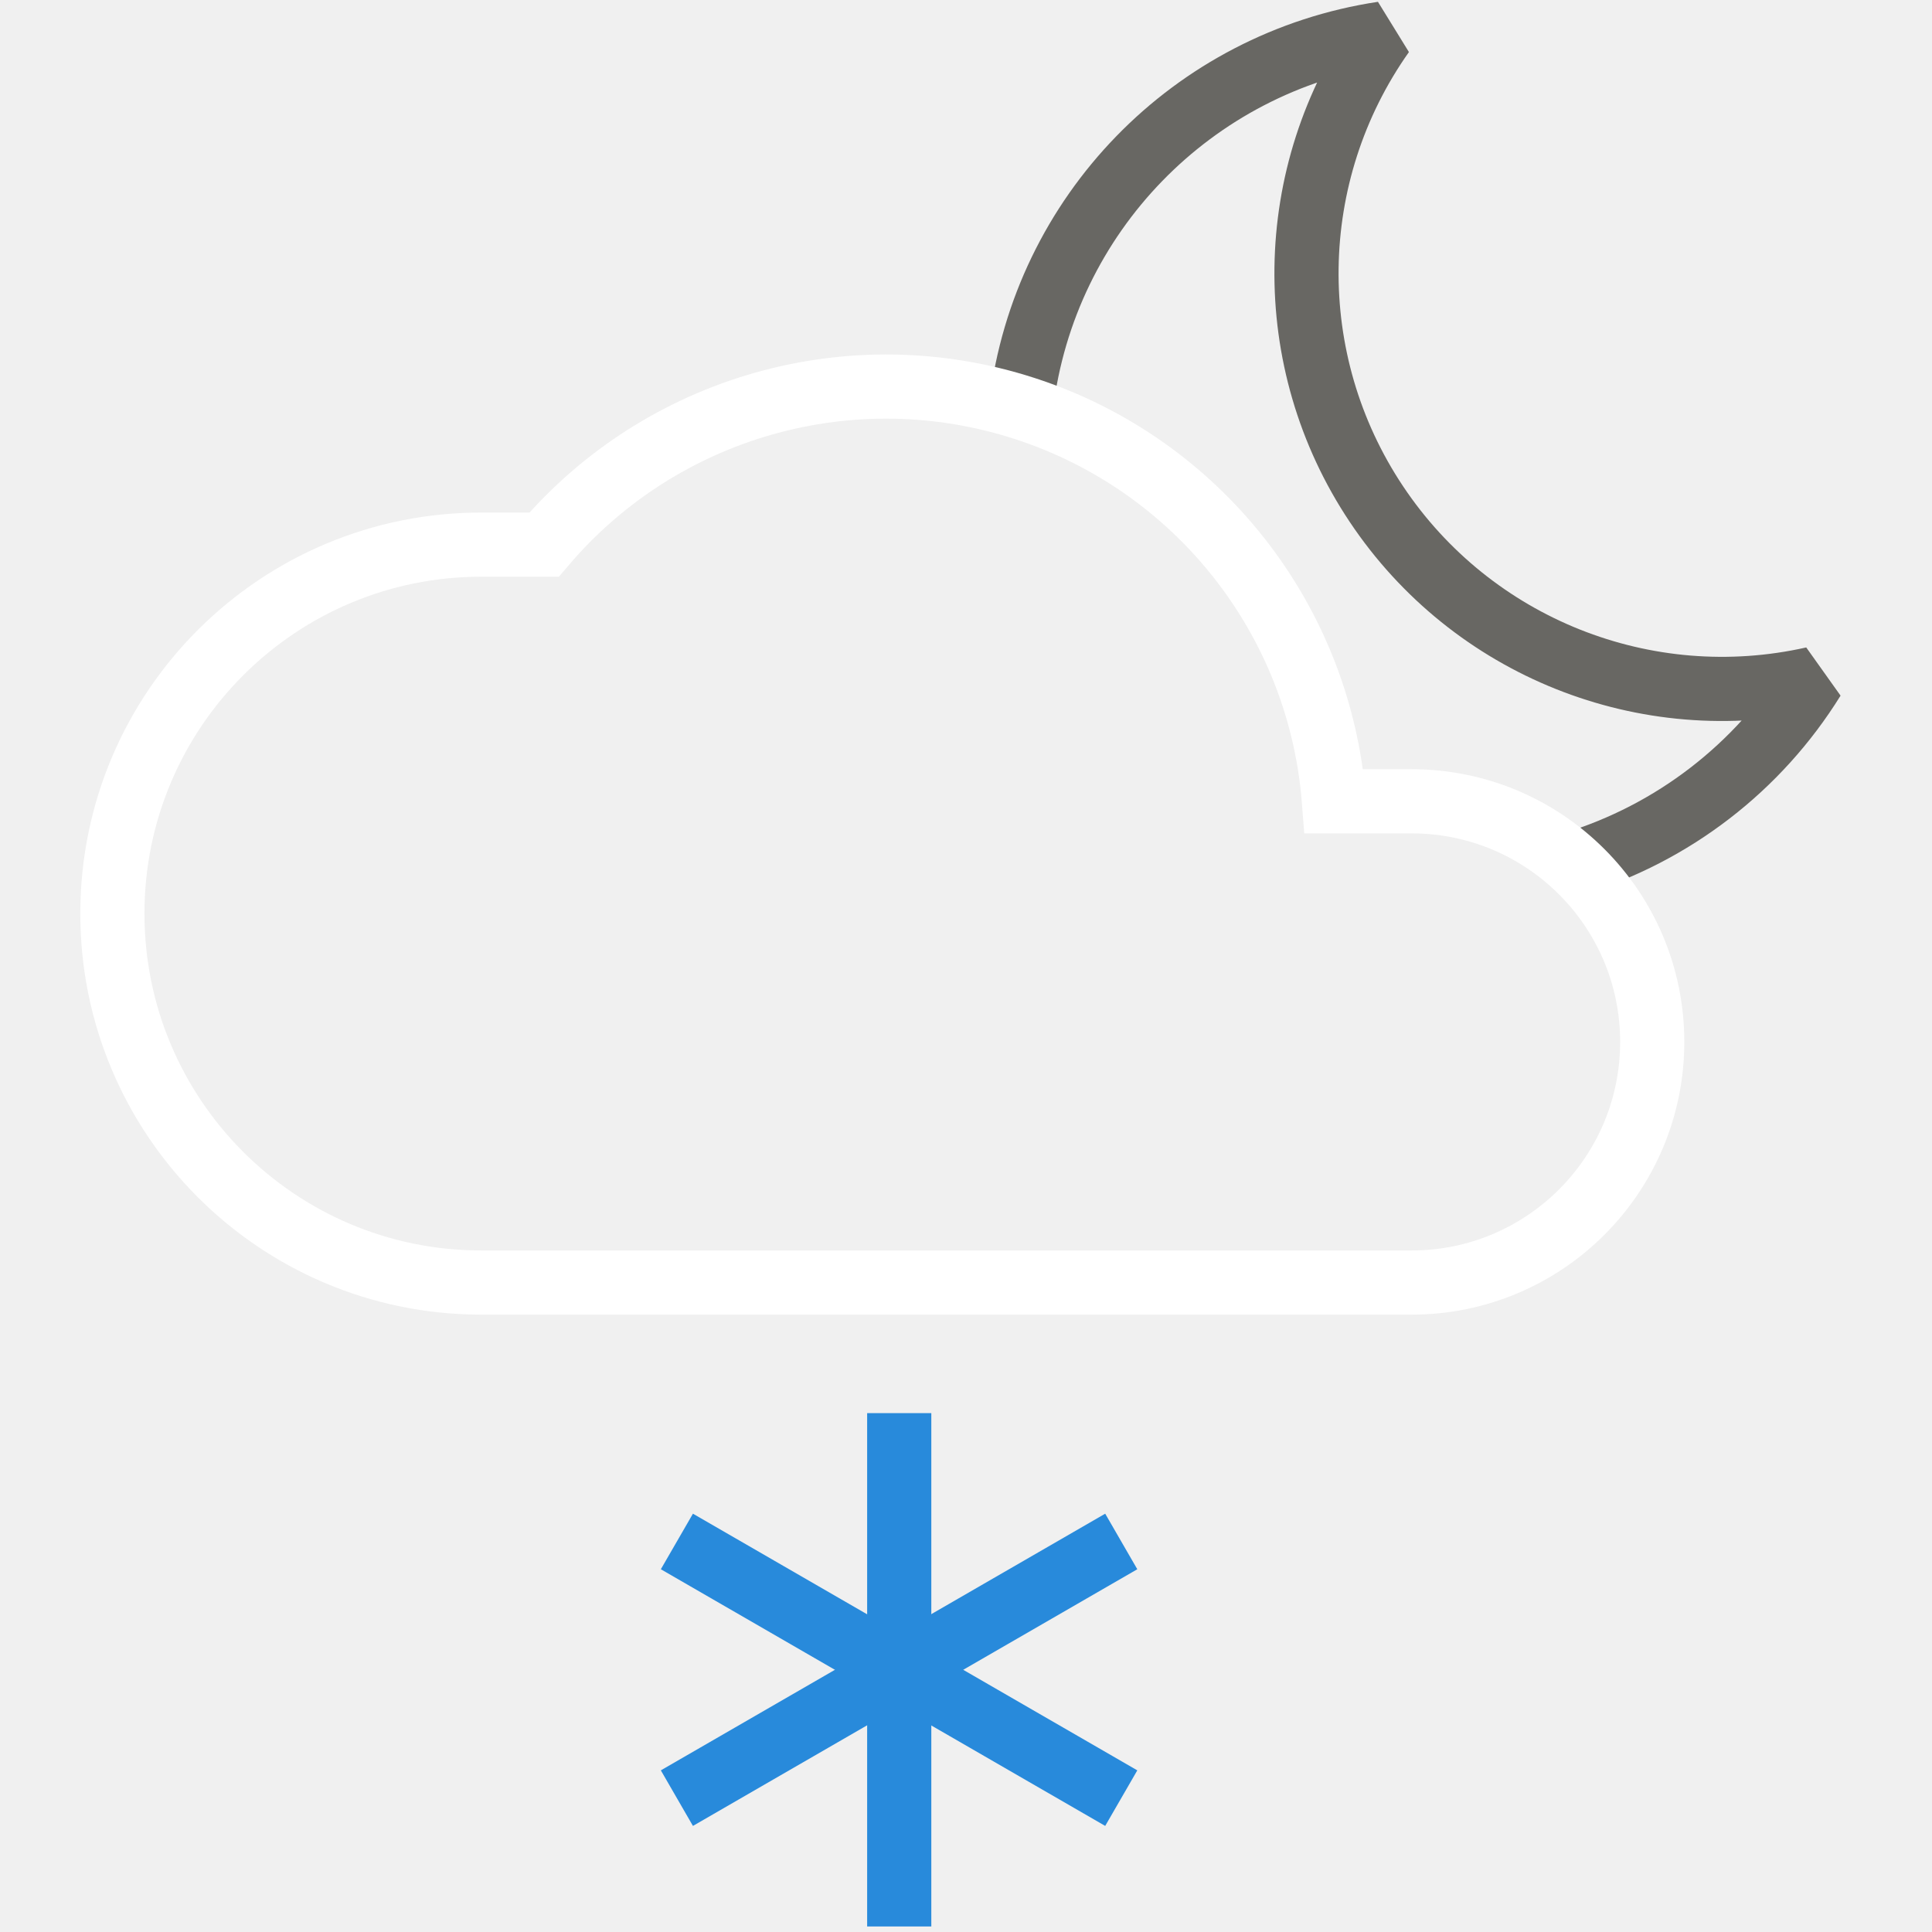
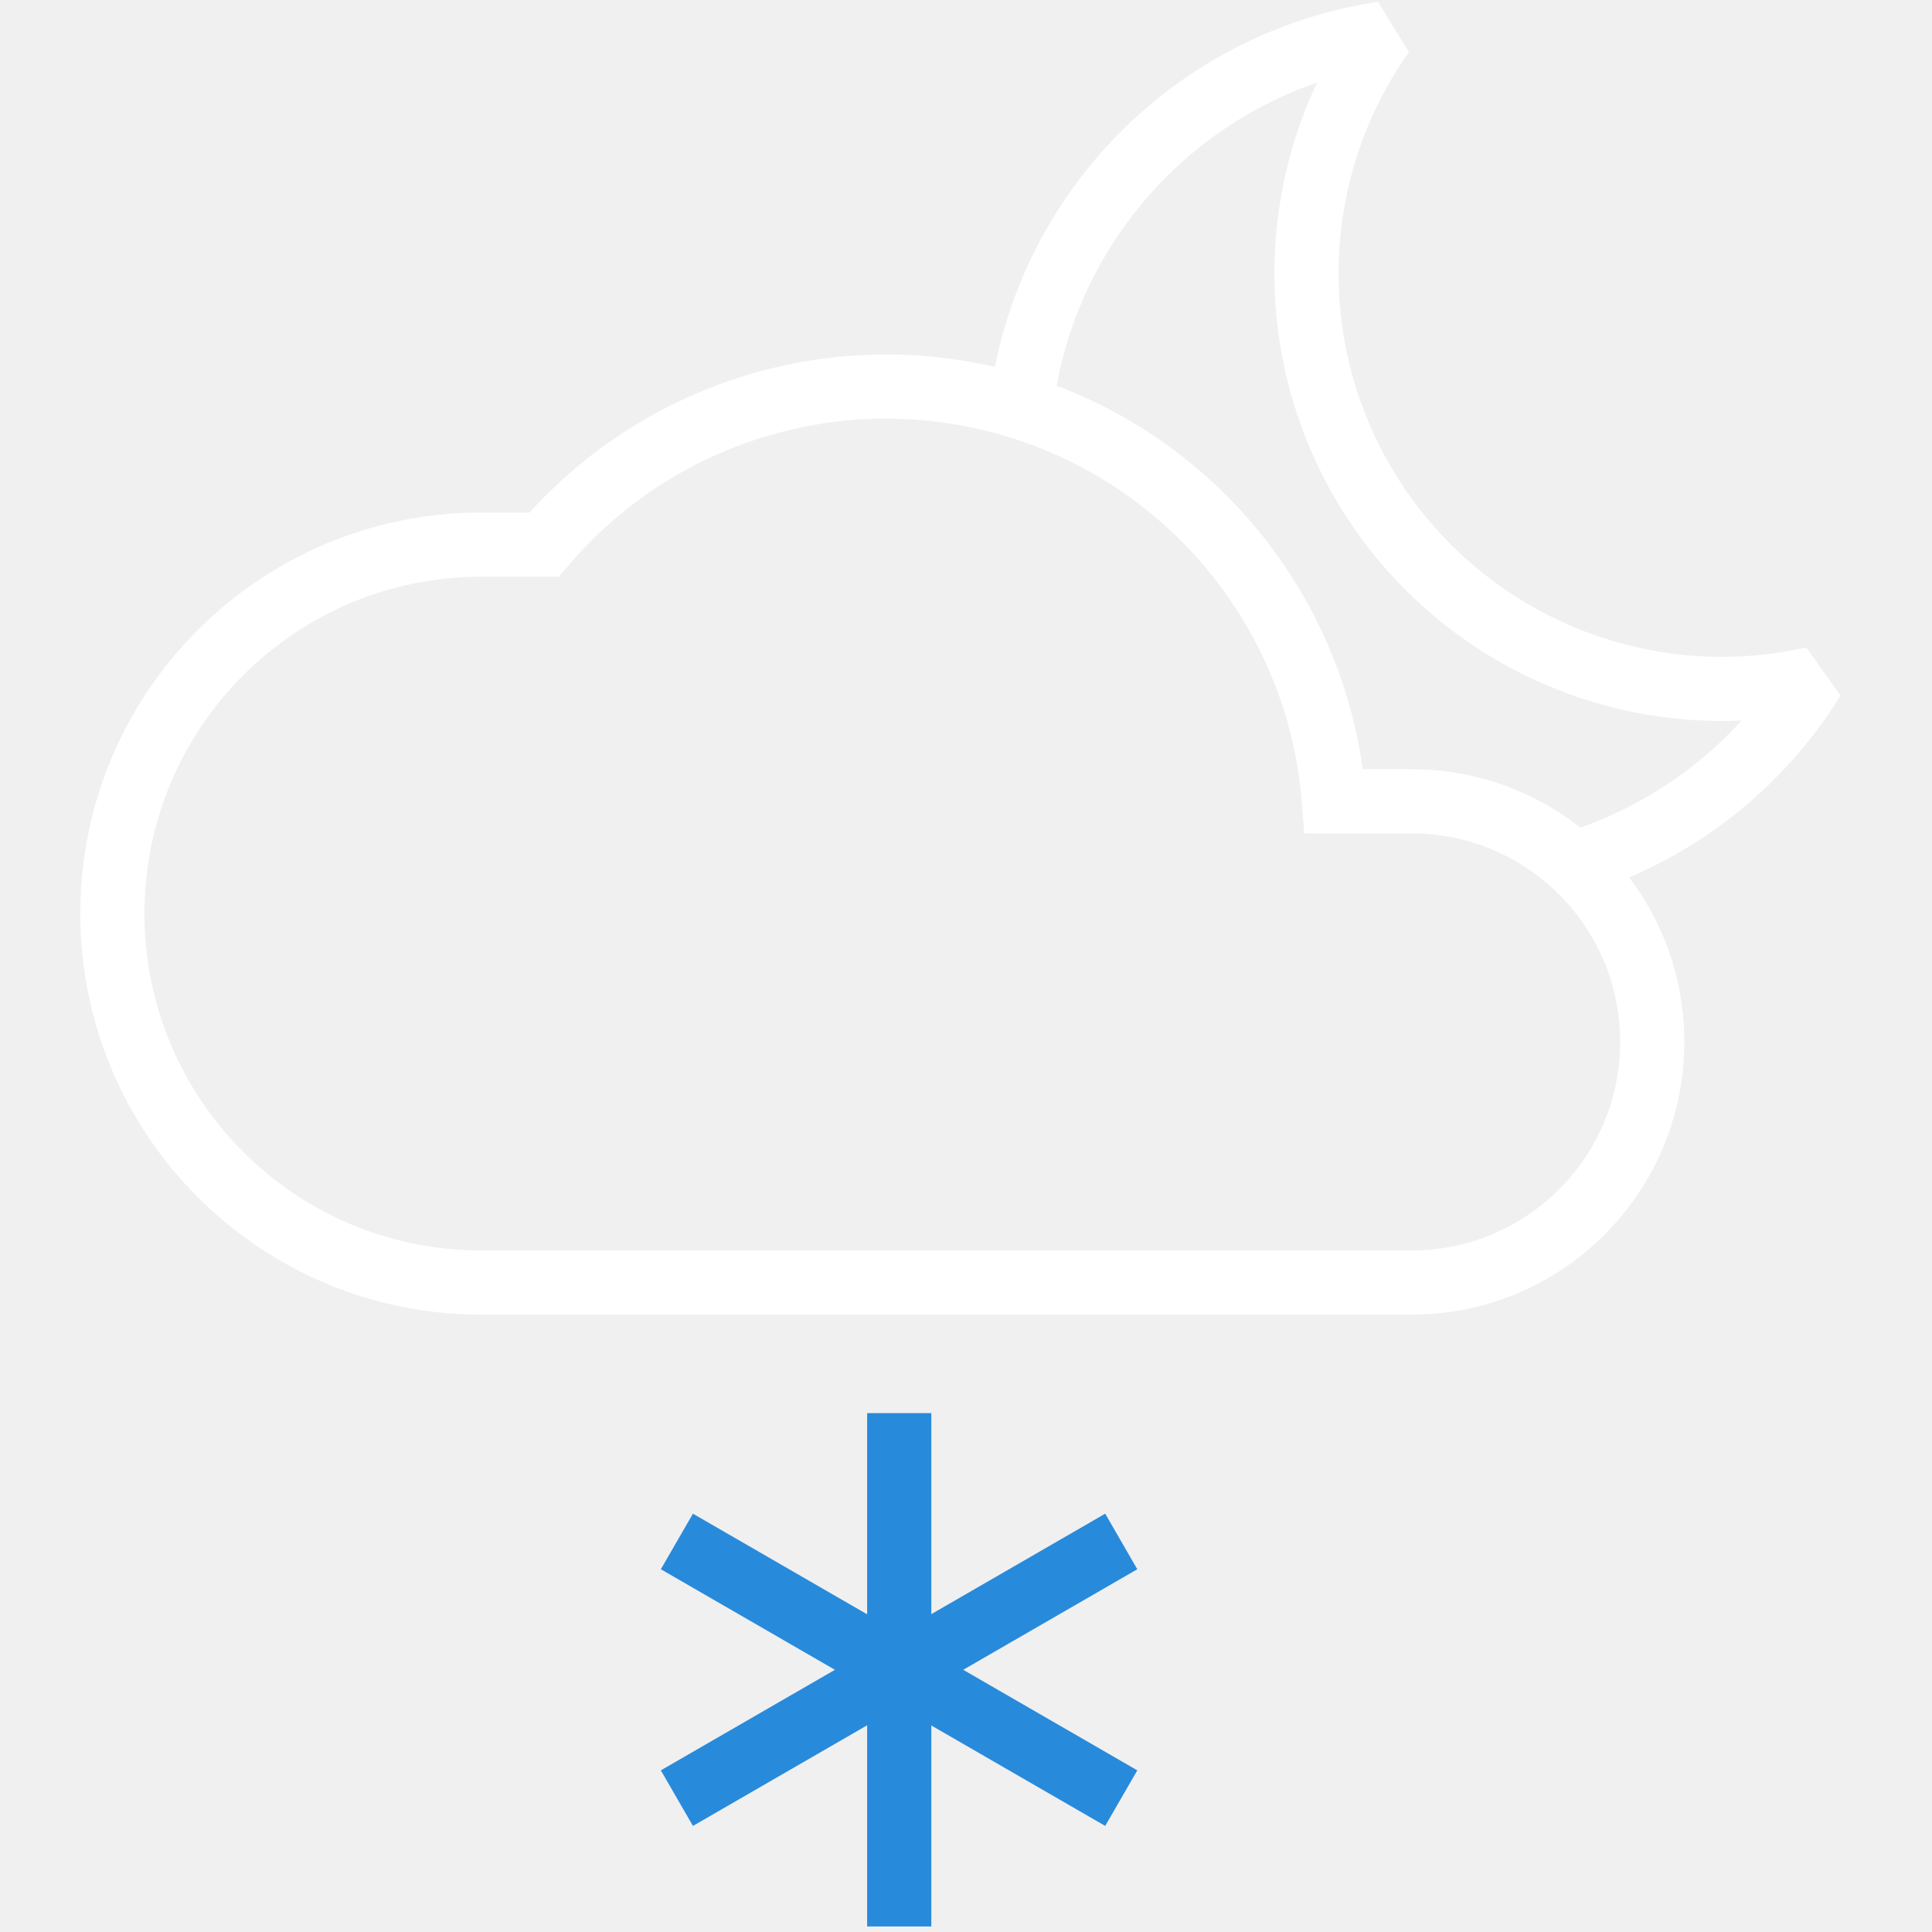
<svg xmlns="http://www.w3.org/2000/svg" width="288px" height="288px" viewBox="0 0 288 288" version="1.1">
  <g id="ICONS-/-Forecast-/-Color-/-43---Mostly-Cloudy-with-Flurries-Night-LK" stroke="none" stroke-width="1" fill="none" fill-rule="evenodd">
    <g id="Mostly-cloudy-w--Flurries_1" transform="translate(16, 5)" stroke-width="9.565">
-       <path d="M218.482,123.775 C233.373,119.222 246.103,109.415 254.304,96.179 C229.297,101.813 203.403,91.46 189.174,70.137 C174.945,48.815 175.321,20.93 190.121,0 C161.73,4.282 139.682,26.976 136.221,55.479" id="Path" stroke="#686763" stroke-linejoin="bevel" />
+       <path d="M218.482,123.775 C233.373,119.222 246.103,109.415 254.304,96.179 C229.297,101.813 203.403,91.46 189.174,70.137 C174.945,48.815 175.321,20.93 190.121,0 C161.73,4.282 139.682,26.976 136.221,55.479" id="Path" stroke="#FFFFFF" stroke-linejoin="bevel" />
      <path d="M55.634,186.188 C25.258,186.122 0.687,161.444 0.753,131.068 C0.819,100.692 25.497,76.121 55.873,76.187 L65.103,76.187 C82.683,55.532 110.988,47.523 136.784,55.906 C162.58,64.288 180.771,87.405 182.852,114.448 L194.426,114.448 C214.236,114.448 230.295,130.508 230.295,150.318 C230.295,170.129 214.236,186.188 194.426,186.188 L55.634,186.188 Z" id="Path" stroke="#FFFFFF" />
      <path d="M118.047,205.653 L118.047,282.175" id="Path" stroke="#288ADB" />
      <path d="M84.903,224.784 L151.143,263.045" id="Path" stroke="#288ADB" />
      <path d="M84.903,263.045 L151.143,224.784" id="Path" stroke="#288ADB" />
    </g>
  </g>
</svg>
